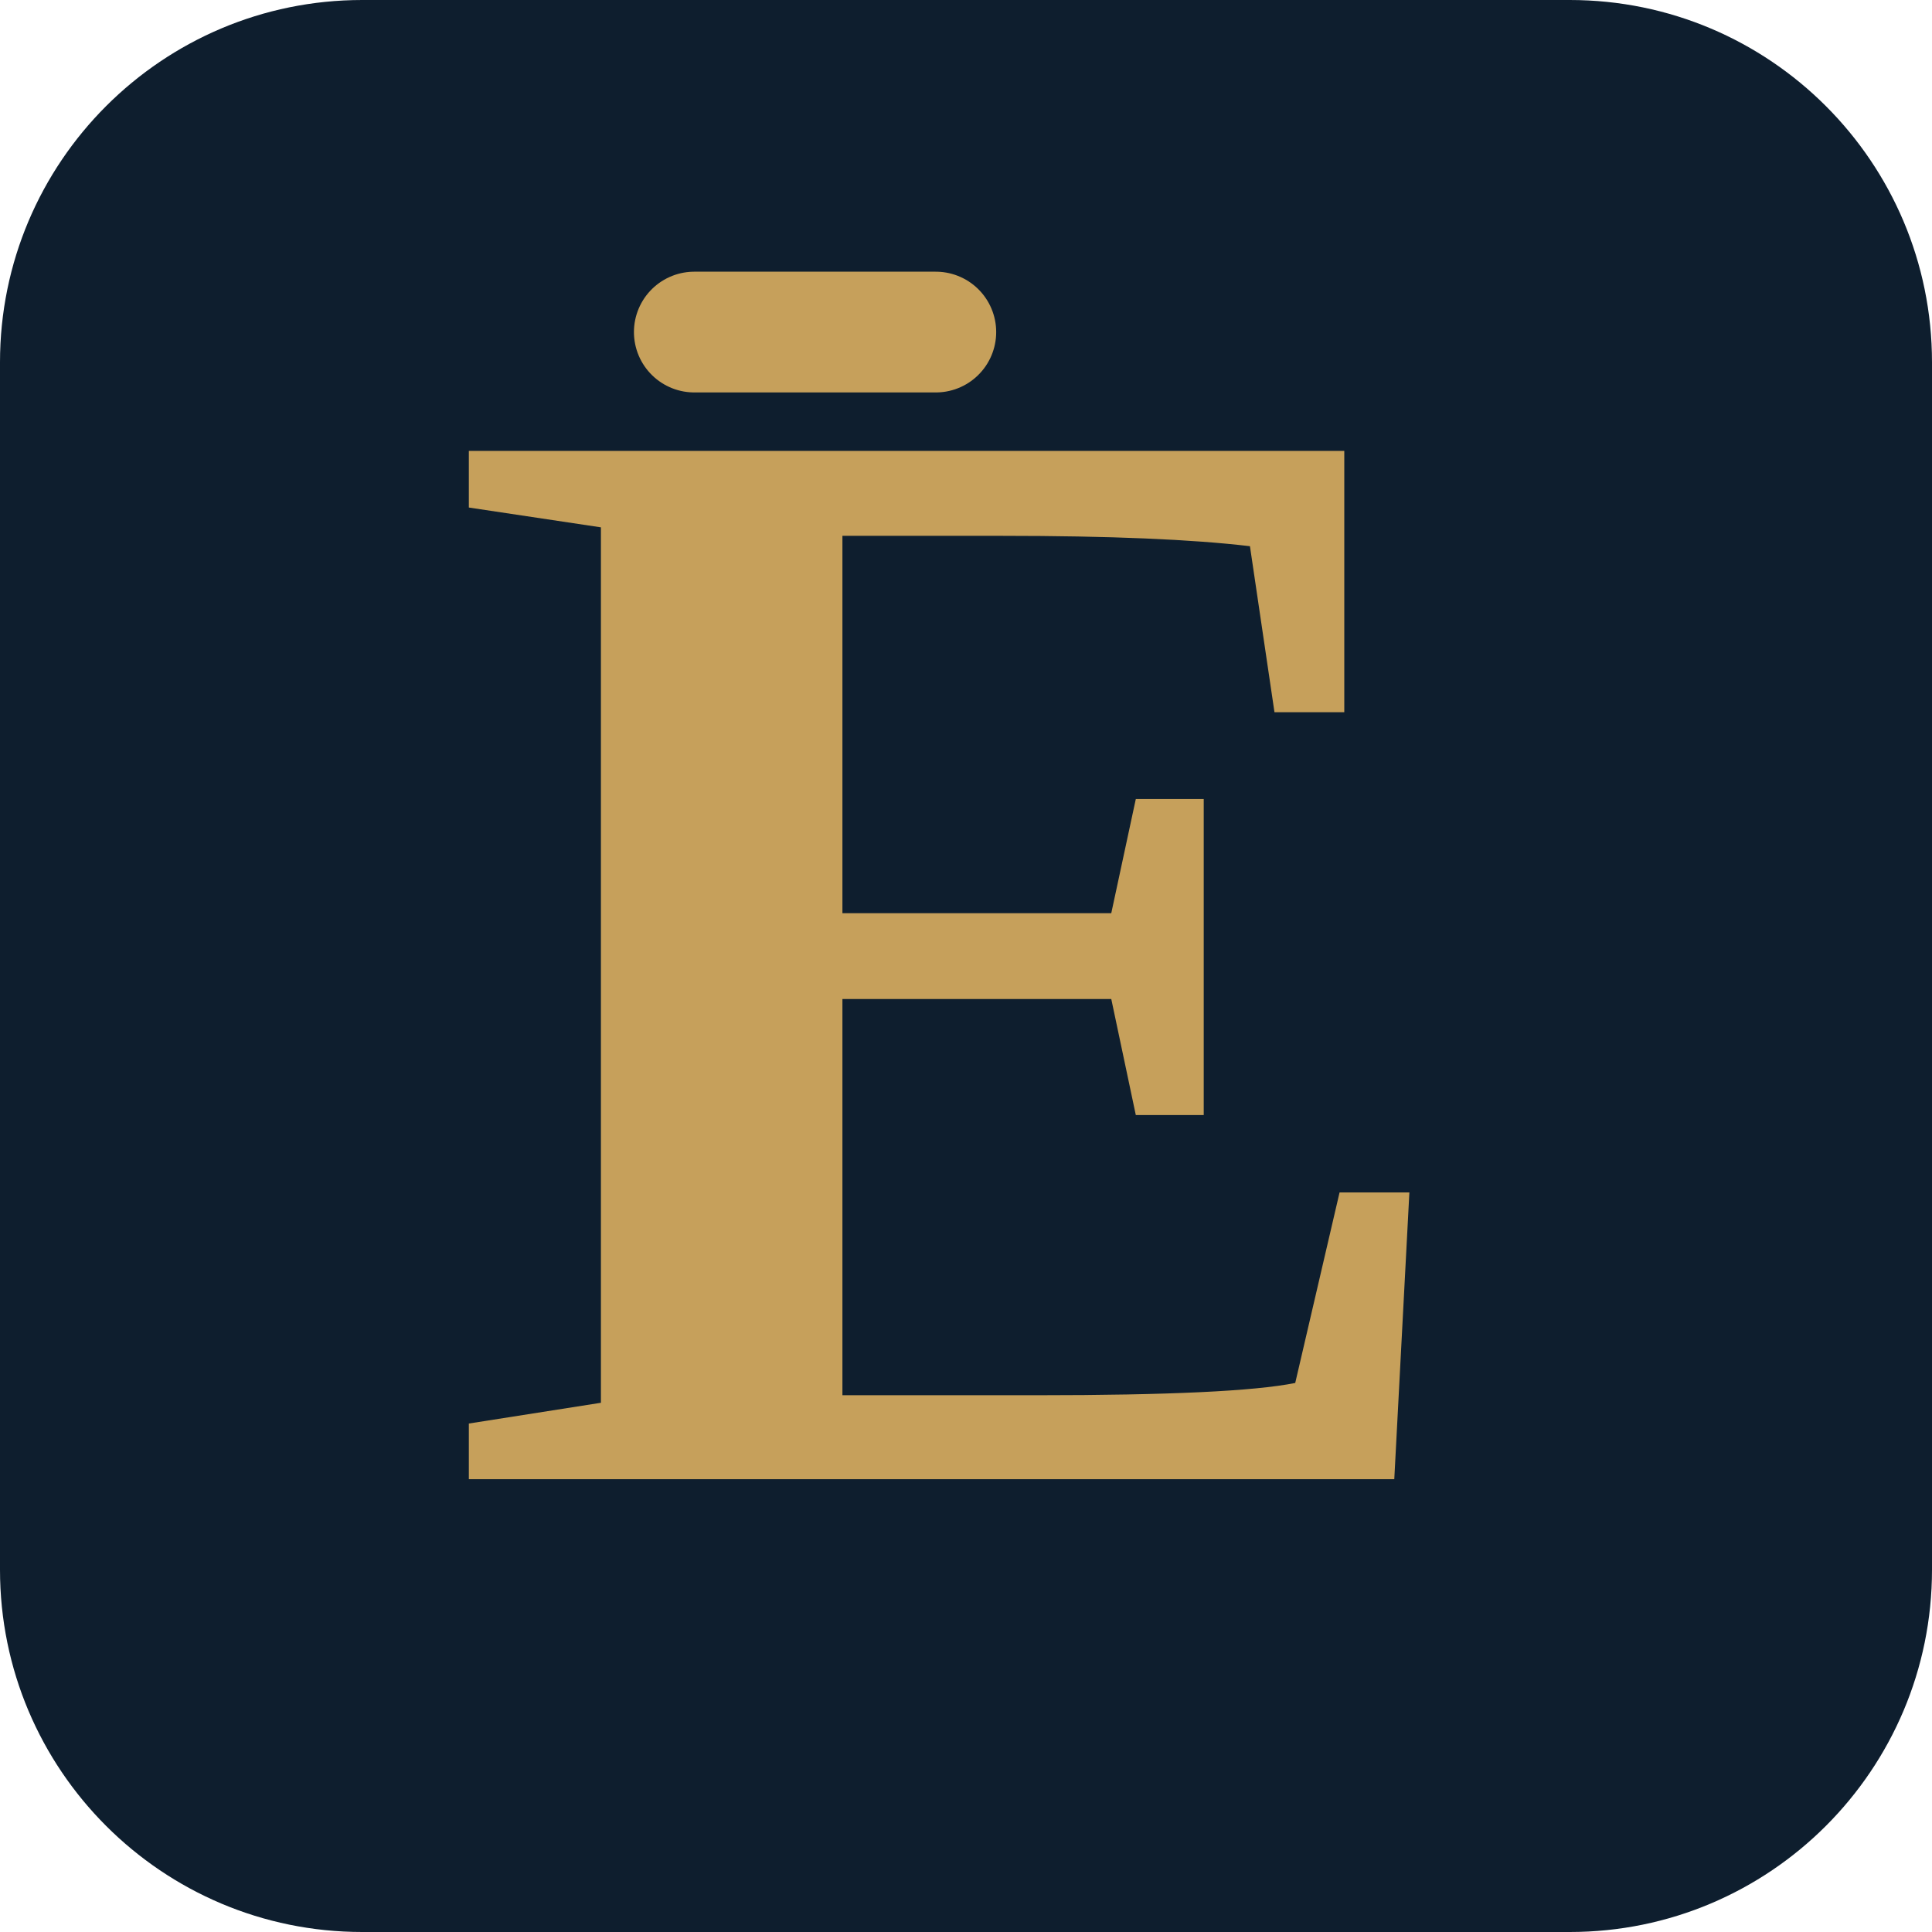
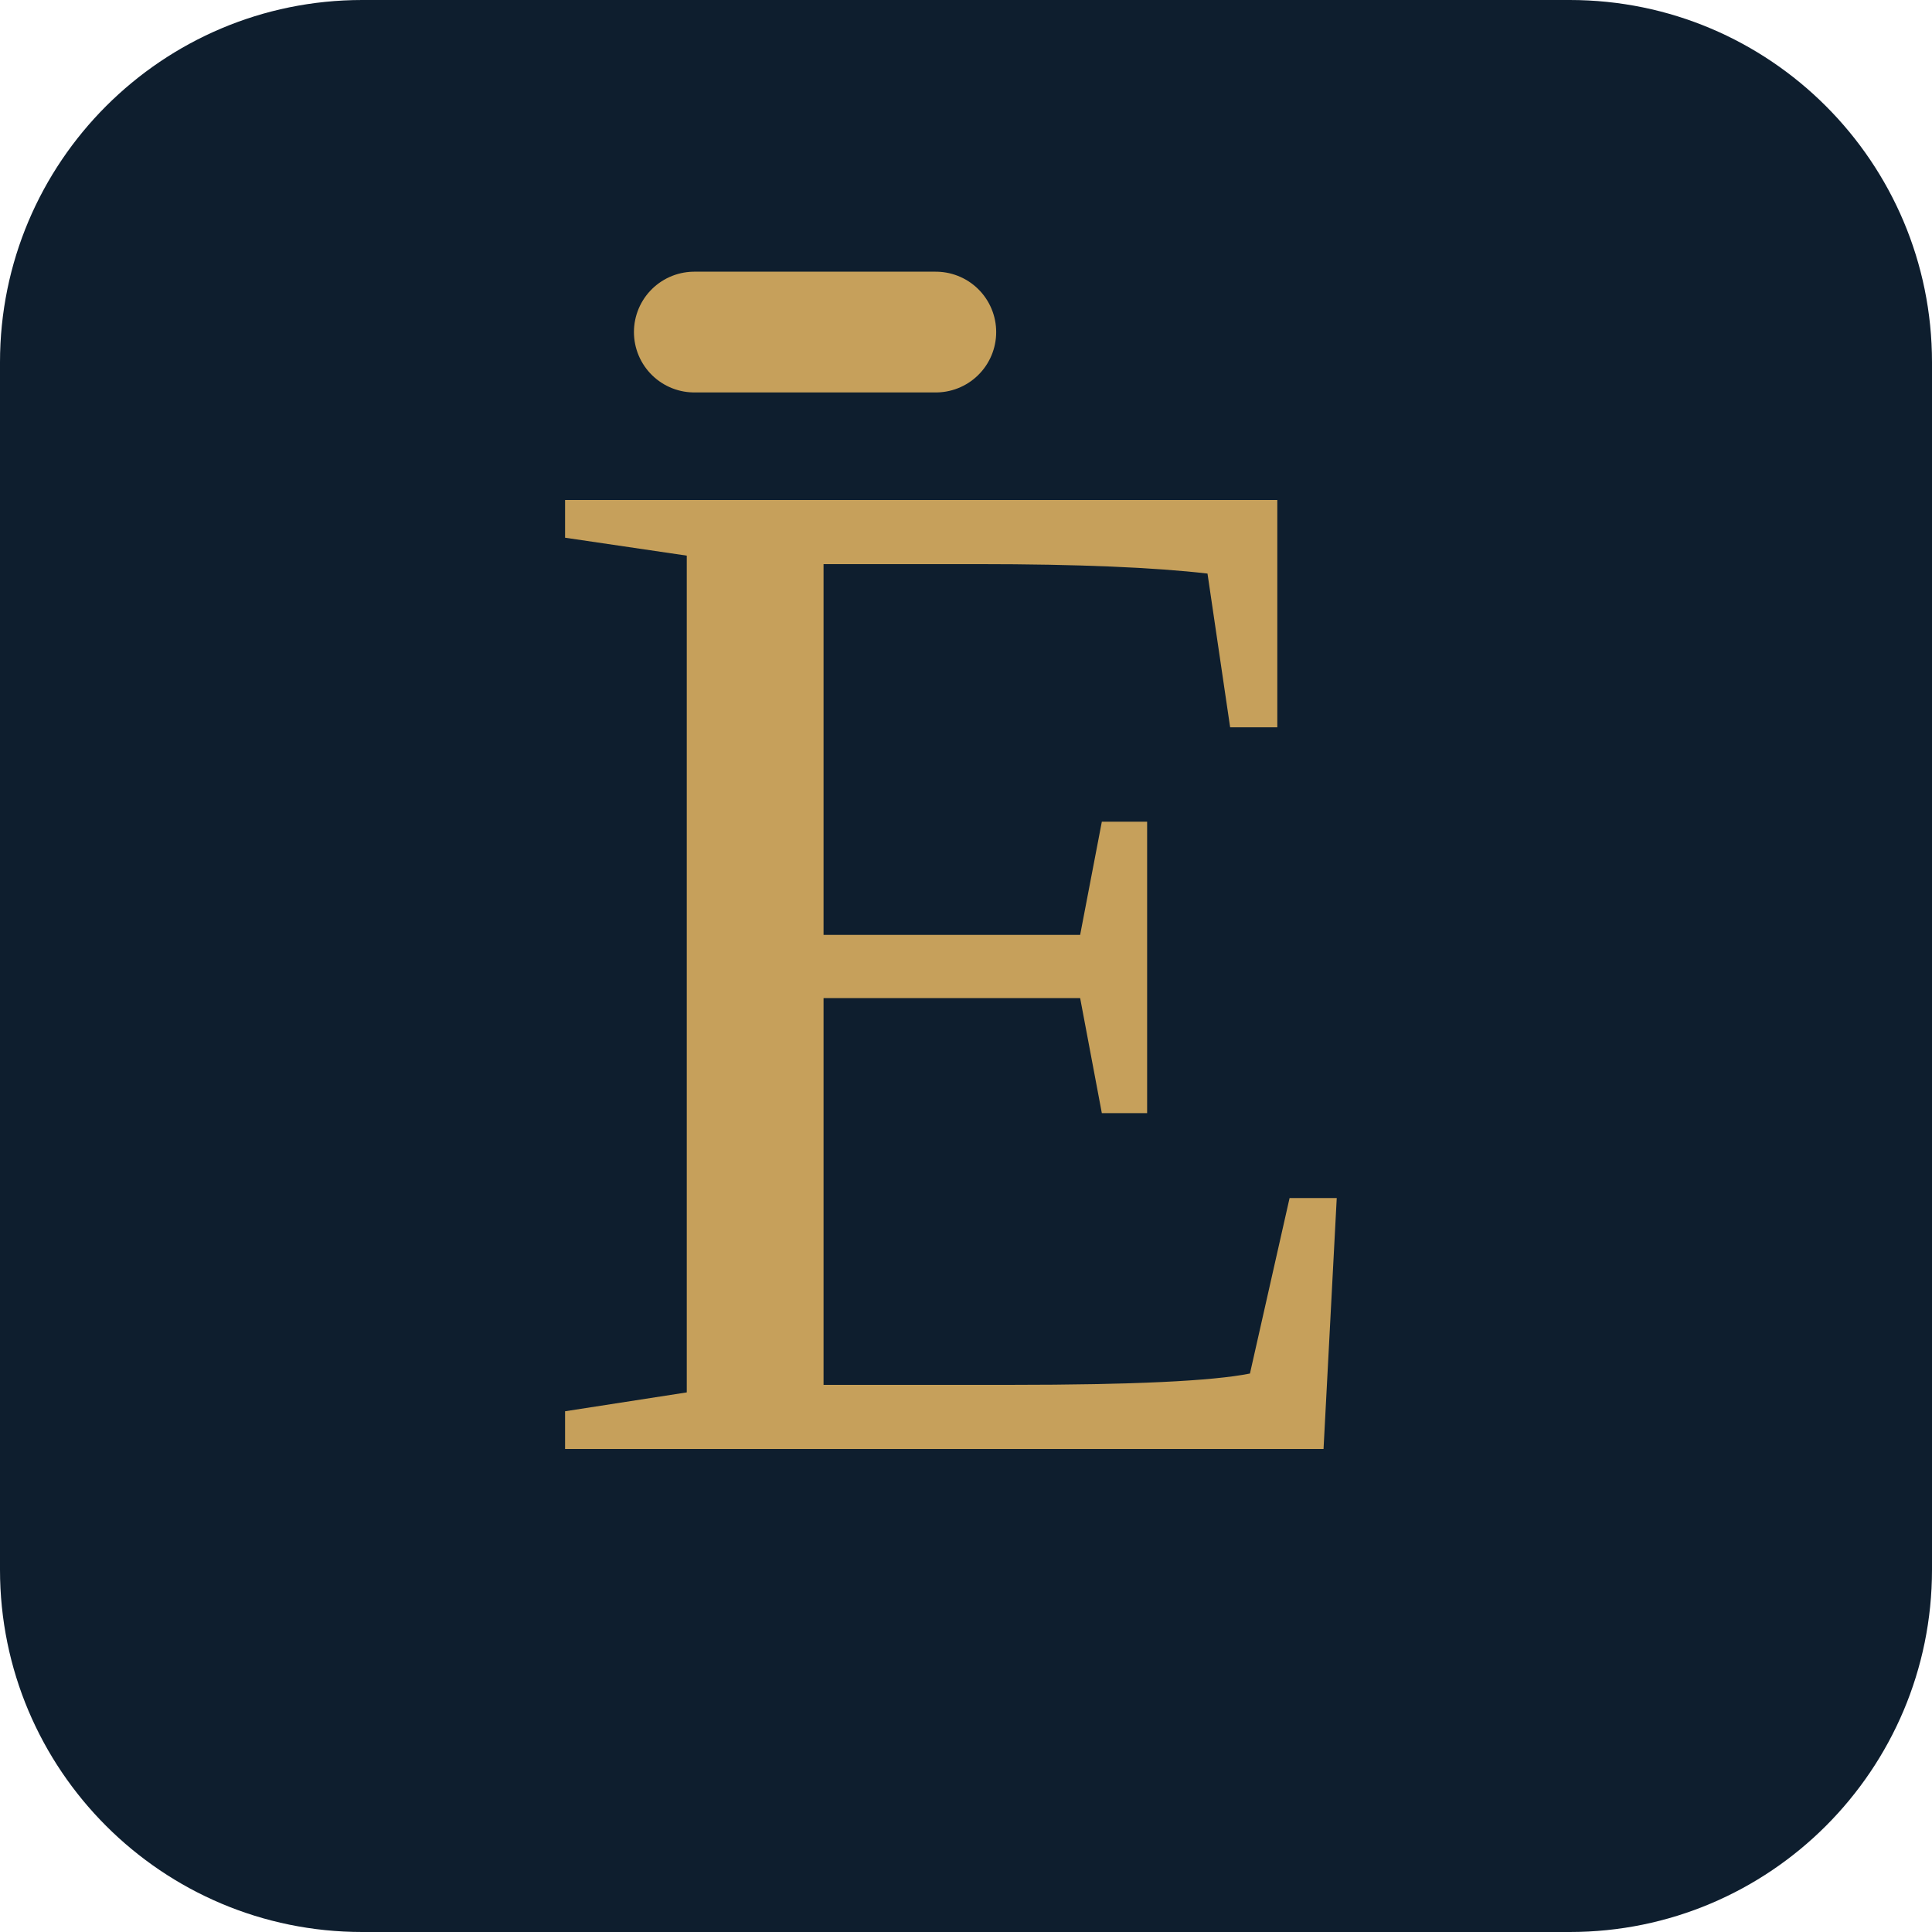
<svg xmlns="http://www.w3.org/2000/svg" viewBox="0 0 32 32" width="32" height="32">
  <rect width="32" height="32" rx="6" fill="#0E1E2E" />
-   <text x="16" y="24.5" text-anchor="middle" font-family="Georgia, 'Times New Roman', serif" font-weight="700" font-size="26" fill="#C6A05B">E</text>
+   <text x="16" y="24" text-anchor="middle" font-family="Georgia, 'Times New Roman', serif" font-weight="400" font-size="24" fill="#C6A05B">E</text>
  <line x1="11.5" y1="5.5" x2="15.5" y2="5.5" stroke="#C6A05B" stroke-width="2" stroke-linecap="round" />
</svg>
